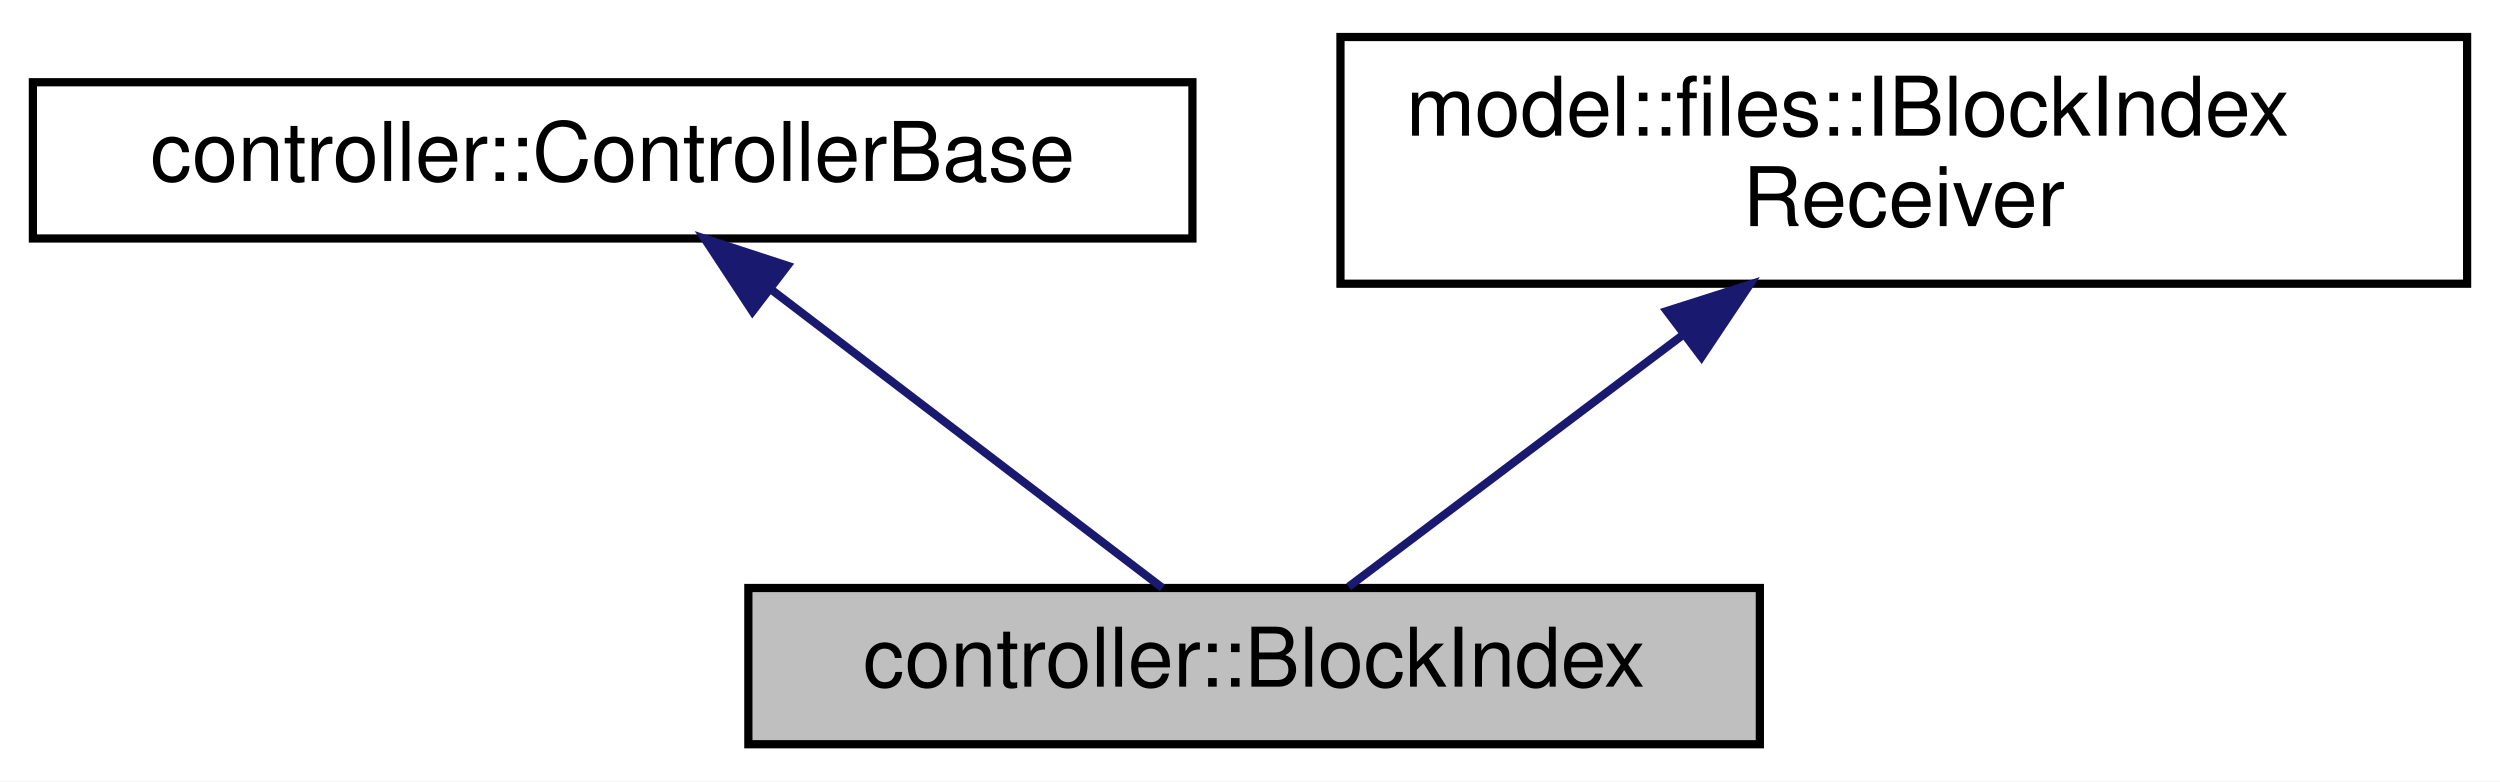
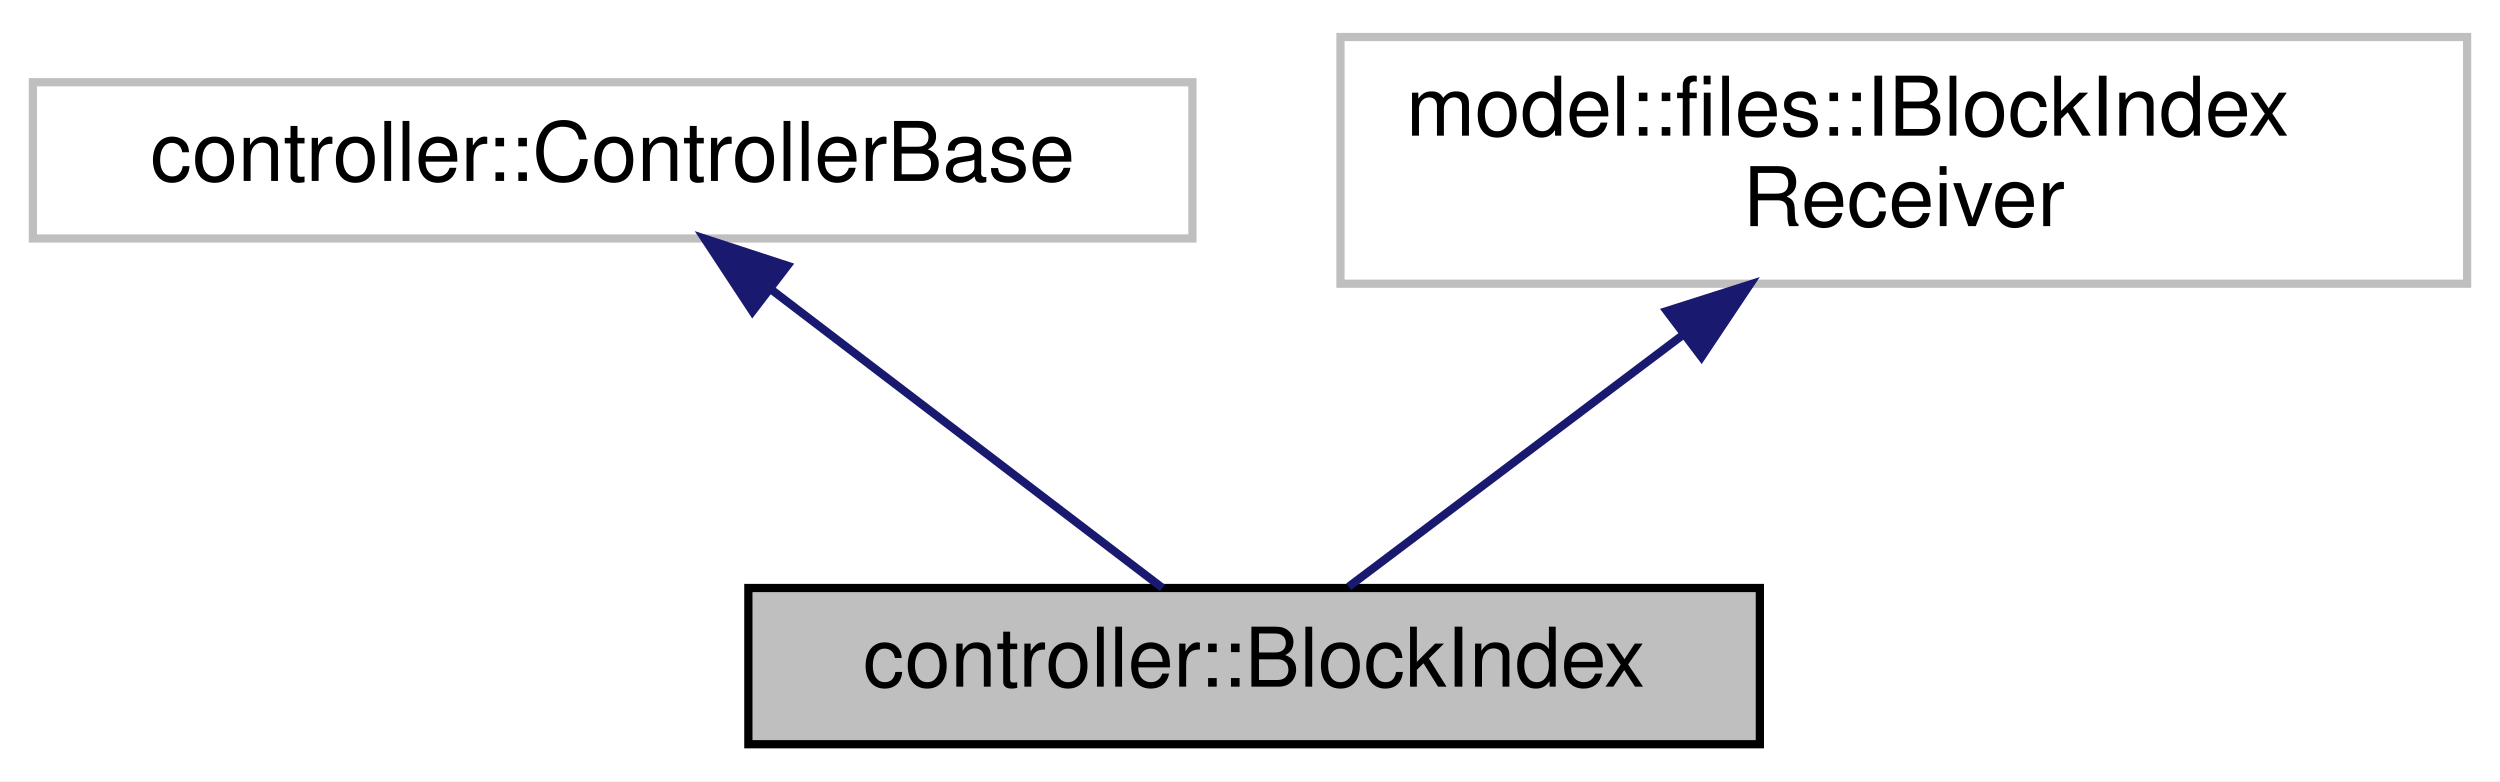
<svg xmlns="http://www.w3.org/2000/svg" xmlns:xlink="http://www.w3.org/1999/xlink" width="304pt" height="95pt" viewBox="0.00 0.00 304.00 95.00">
  <g id="graph0" class="graph" transform="scale(1 1) rotate(0) translate(4 91)">
    <polygon fill="white" stroke="transparent" points="-4,4 -4,-91 300,-91 300,4 -4,4" />
    <g id="node1" class="node">
      <g id="a_node1">
        <a xlink:title="store block index in memory for fast finding transactions">
          <polygon fill="#bfbfbf" stroke="black" points="87,-0.5 87,-19.5 210,-19.5 210,-0.5 87,-0.5" />
          <text text-anchor="middle" x="148.5" y="-7.5" font-family="Helvetica,sans-Serif" font-size="10.00">controller::BlockIndex</text>
        </a>
      </g>
    </g>
    <g id="node2" class="node">
      <g id="a_node2">
        <a xlink:href="classcontroller_1_1_controller_base.html" target="_top" xlink:title=" ">
-           <polygon fill="white" stroke="black" points="0,-62 0,-81 141,-81 141,-62 0,-62" />
+           <polygon fill="white" stroke="#bfbfbf" points="0,-62 0,-81 141,-81 141,-62 0,-62" />
          <text text-anchor="middle" x="70.5" y="-69" font-family="Helvetica,sans-Serif" font-size="10.00">controller::ControllerBase</text>
        </a>
      </g>
    </g>
    <g id="edge1" class="edge">
      <path fill="none" stroke="midnightblue" d="M89.78,-55.79C104.74,-44.38 124.96,-28.96 137.35,-19.51" />
      <polygon fill="midnightblue" stroke="midnightblue" points="87.5,-53.13 81.68,-61.98 91.75,-58.69 87.5,-53.13" />
    </g>
    <g id="node3" class="node">
      <g id="a_node3">
        <a xlink:href="classmodel_1_1files_1_1_i_block_index_receiver.html" target="_top" xlink:title=" ">
-           <polygon fill="white" stroke="black" points="159,-56.5 159,-86.5 296,-86.5 296,-56.5 159,-56.5" />
+           <polygon fill="white" stroke="#bfbfbf" points="159,-56.5 159,-86.5 296,-86.5 296,-56.5 159,-56.5" />
          <text text-anchor="start" x="167" y="-74.5" font-family="Helvetica,sans-Serif" font-size="10.00">model::files::IBlockIndex</text>
          <text text-anchor="middle" x="227.5" y="-63.5" font-family="Helvetica,sans-Serif" font-size="10.00">Receiver</text>
        </a>
      </g>
    </g>
    <g id="edge2" class="edge">
      <path fill="none" stroke="midnightblue" d="M200.53,-50.19C186.7,-39.77 170.58,-27.63 160,-19.66" />
      <polygon fill="midnightblue" stroke="midnightblue" points="198.68,-53.18 208.78,-56.4 202.9,-47.59 198.68,-53.18" />
    </g>
  </g>
</svg>
